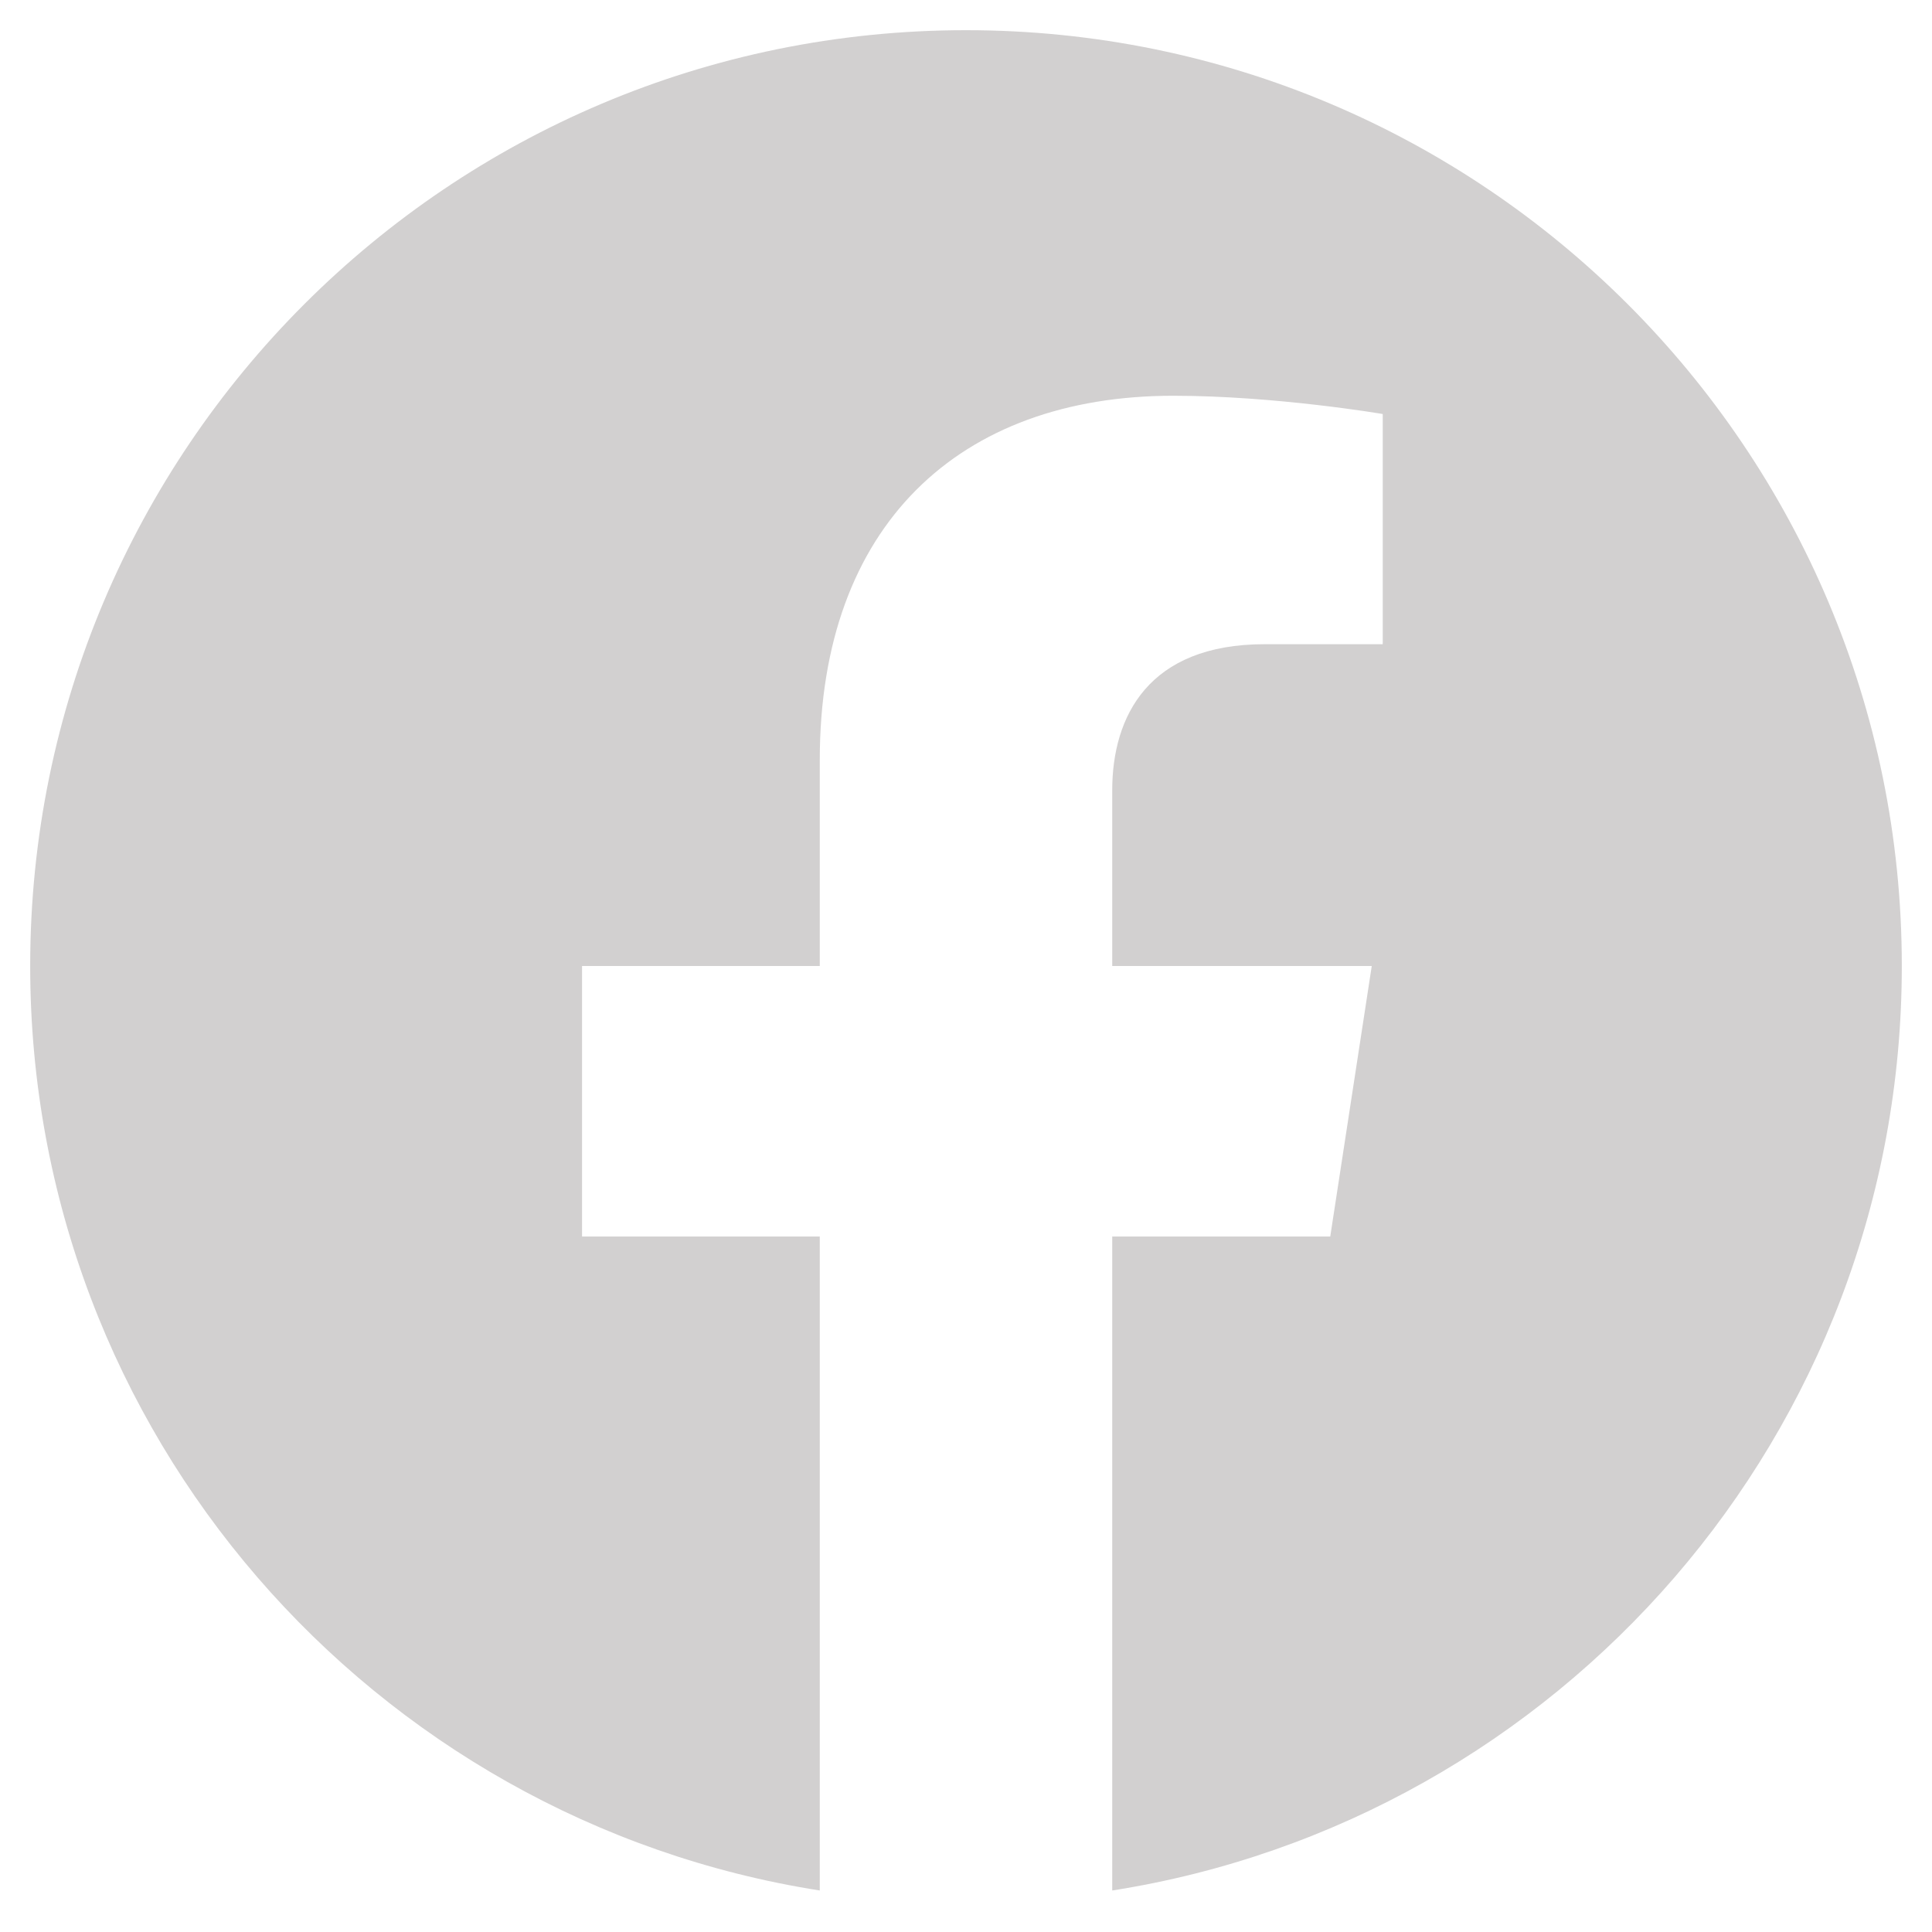
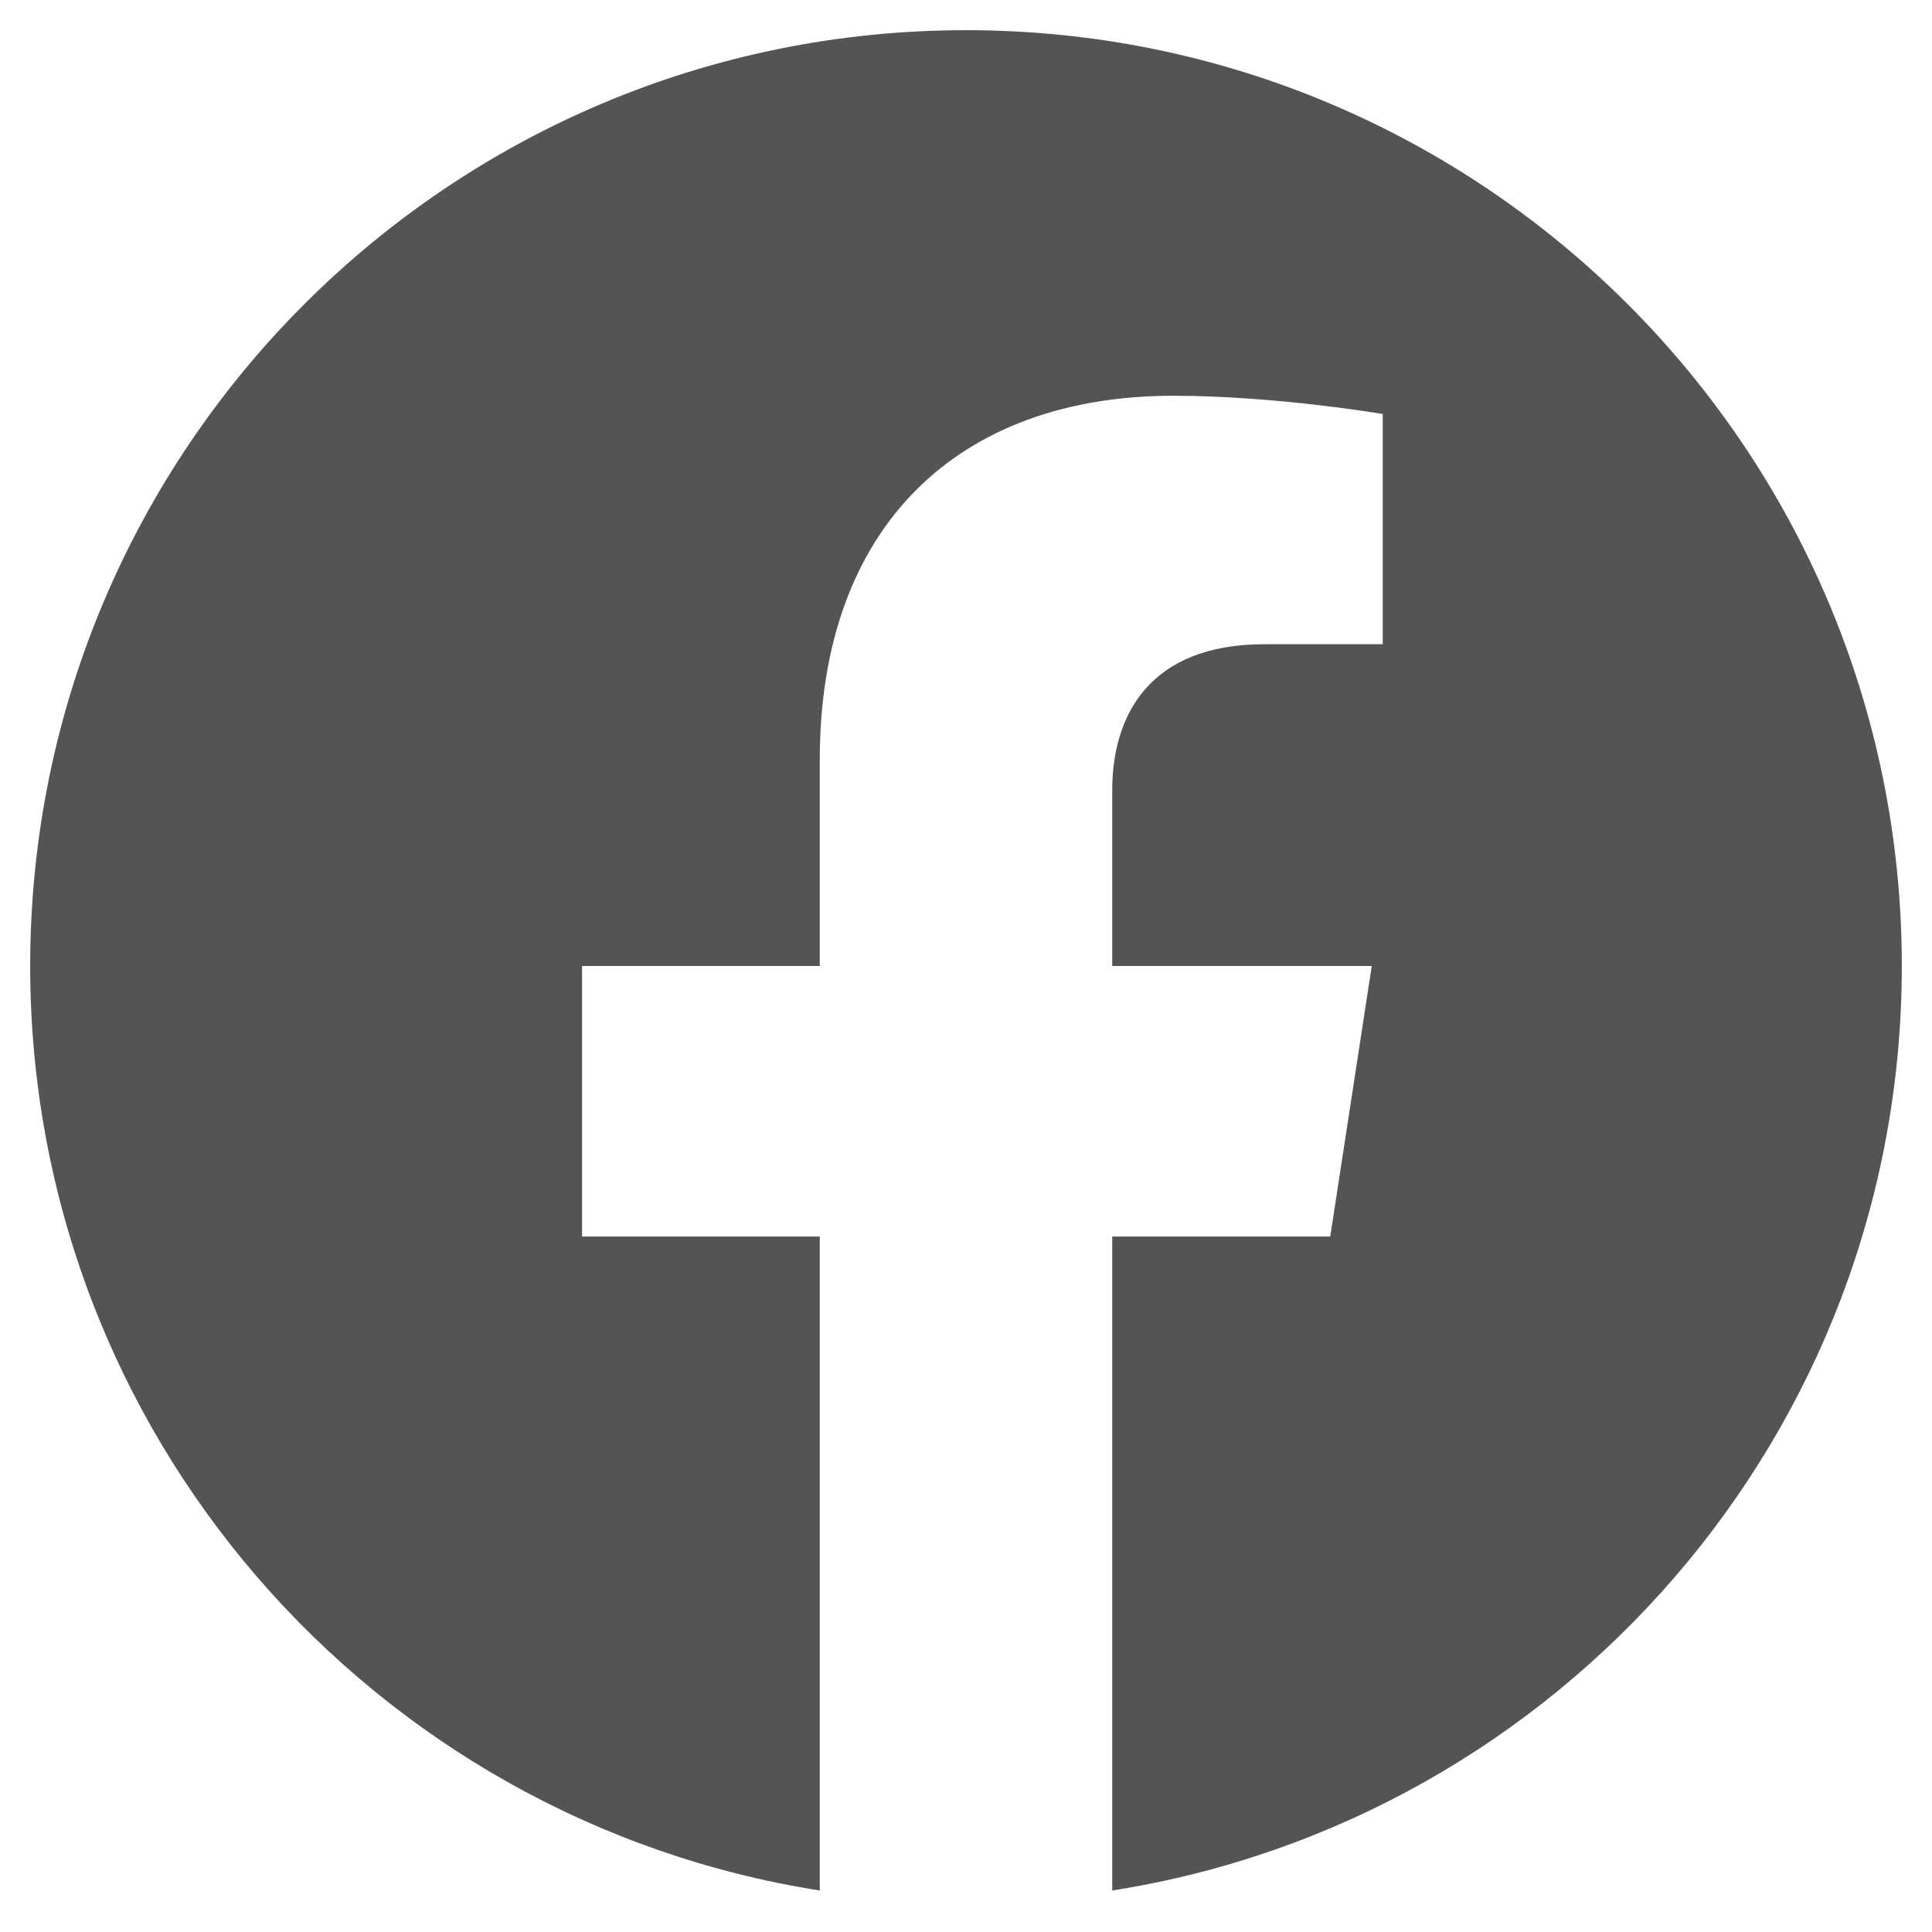
<svg xmlns="http://www.w3.org/2000/svg" aria-hidden="true" focusable="false" data-prefix="fab" data-icon="facebook" class="svg-inline--fa fa-facebook fa-w-16" role="img" viewBox="0 0 512 512">
-   <path fill="#d2d0d0" d="M504 256C504 119 393 8 256 8S8 119 8 256c0 123.78 90.69 226.38 209.25 245V327.69h-63V256h63v-54.64c0-62.15 37-96.48 93.67-96.48 27.14 0 55.52 4.84 55.52 4.84v61h-31.28c-30.8 0-40.41 19.12-40.41 38.73V256h68.78l-11 71.69h-57.78V501C413.31 482.38 504 379.78 504 256z" />
+   <path fill="#545454" d="M504 256C504 119 393 8 256 8S8 119 8 256c0 123.78 90.69 226.38 209.25 245V327.69h-63V256h63v-54.64c0-62.15 37-96.48 93.67-96.48 27.14 0 55.52 4.84 55.52 4.84v61h-31.28c-30.8 0-40.41 19.12-40.41 38.73V256h68.78l-11 71.69h-57.78V501C413.31 482.38 504 379.78 504 256z" />
</svg>
